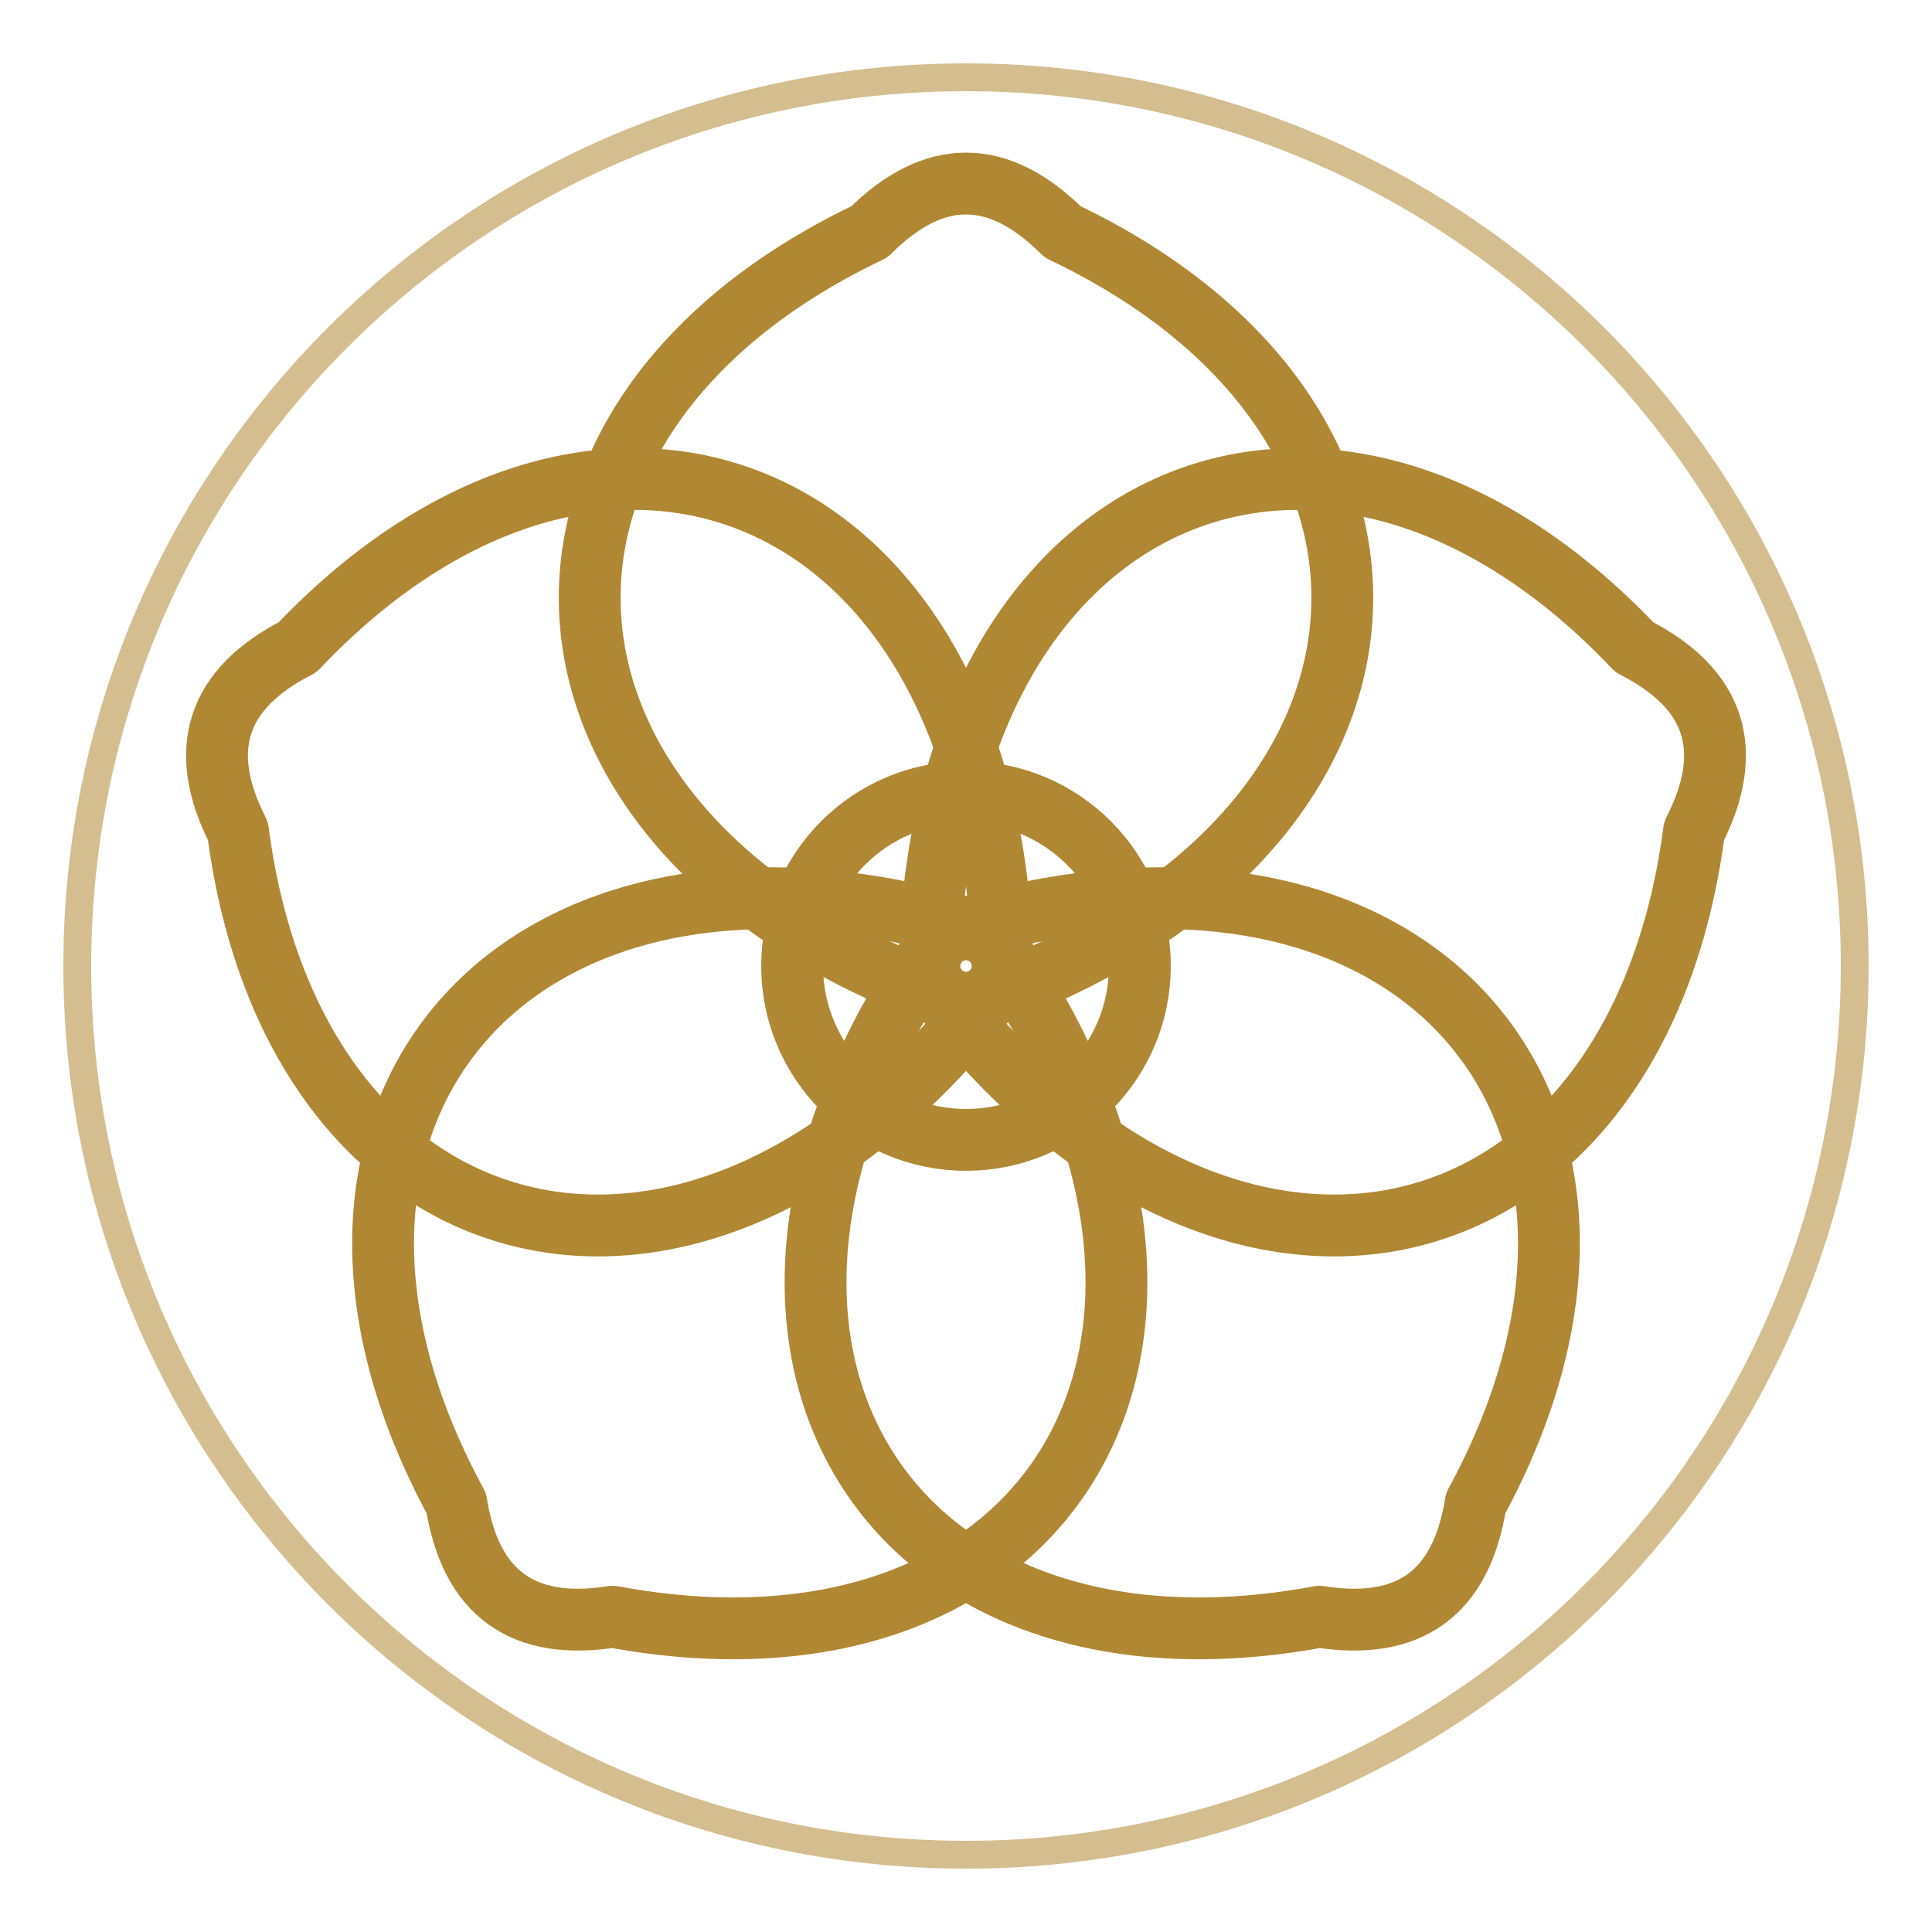
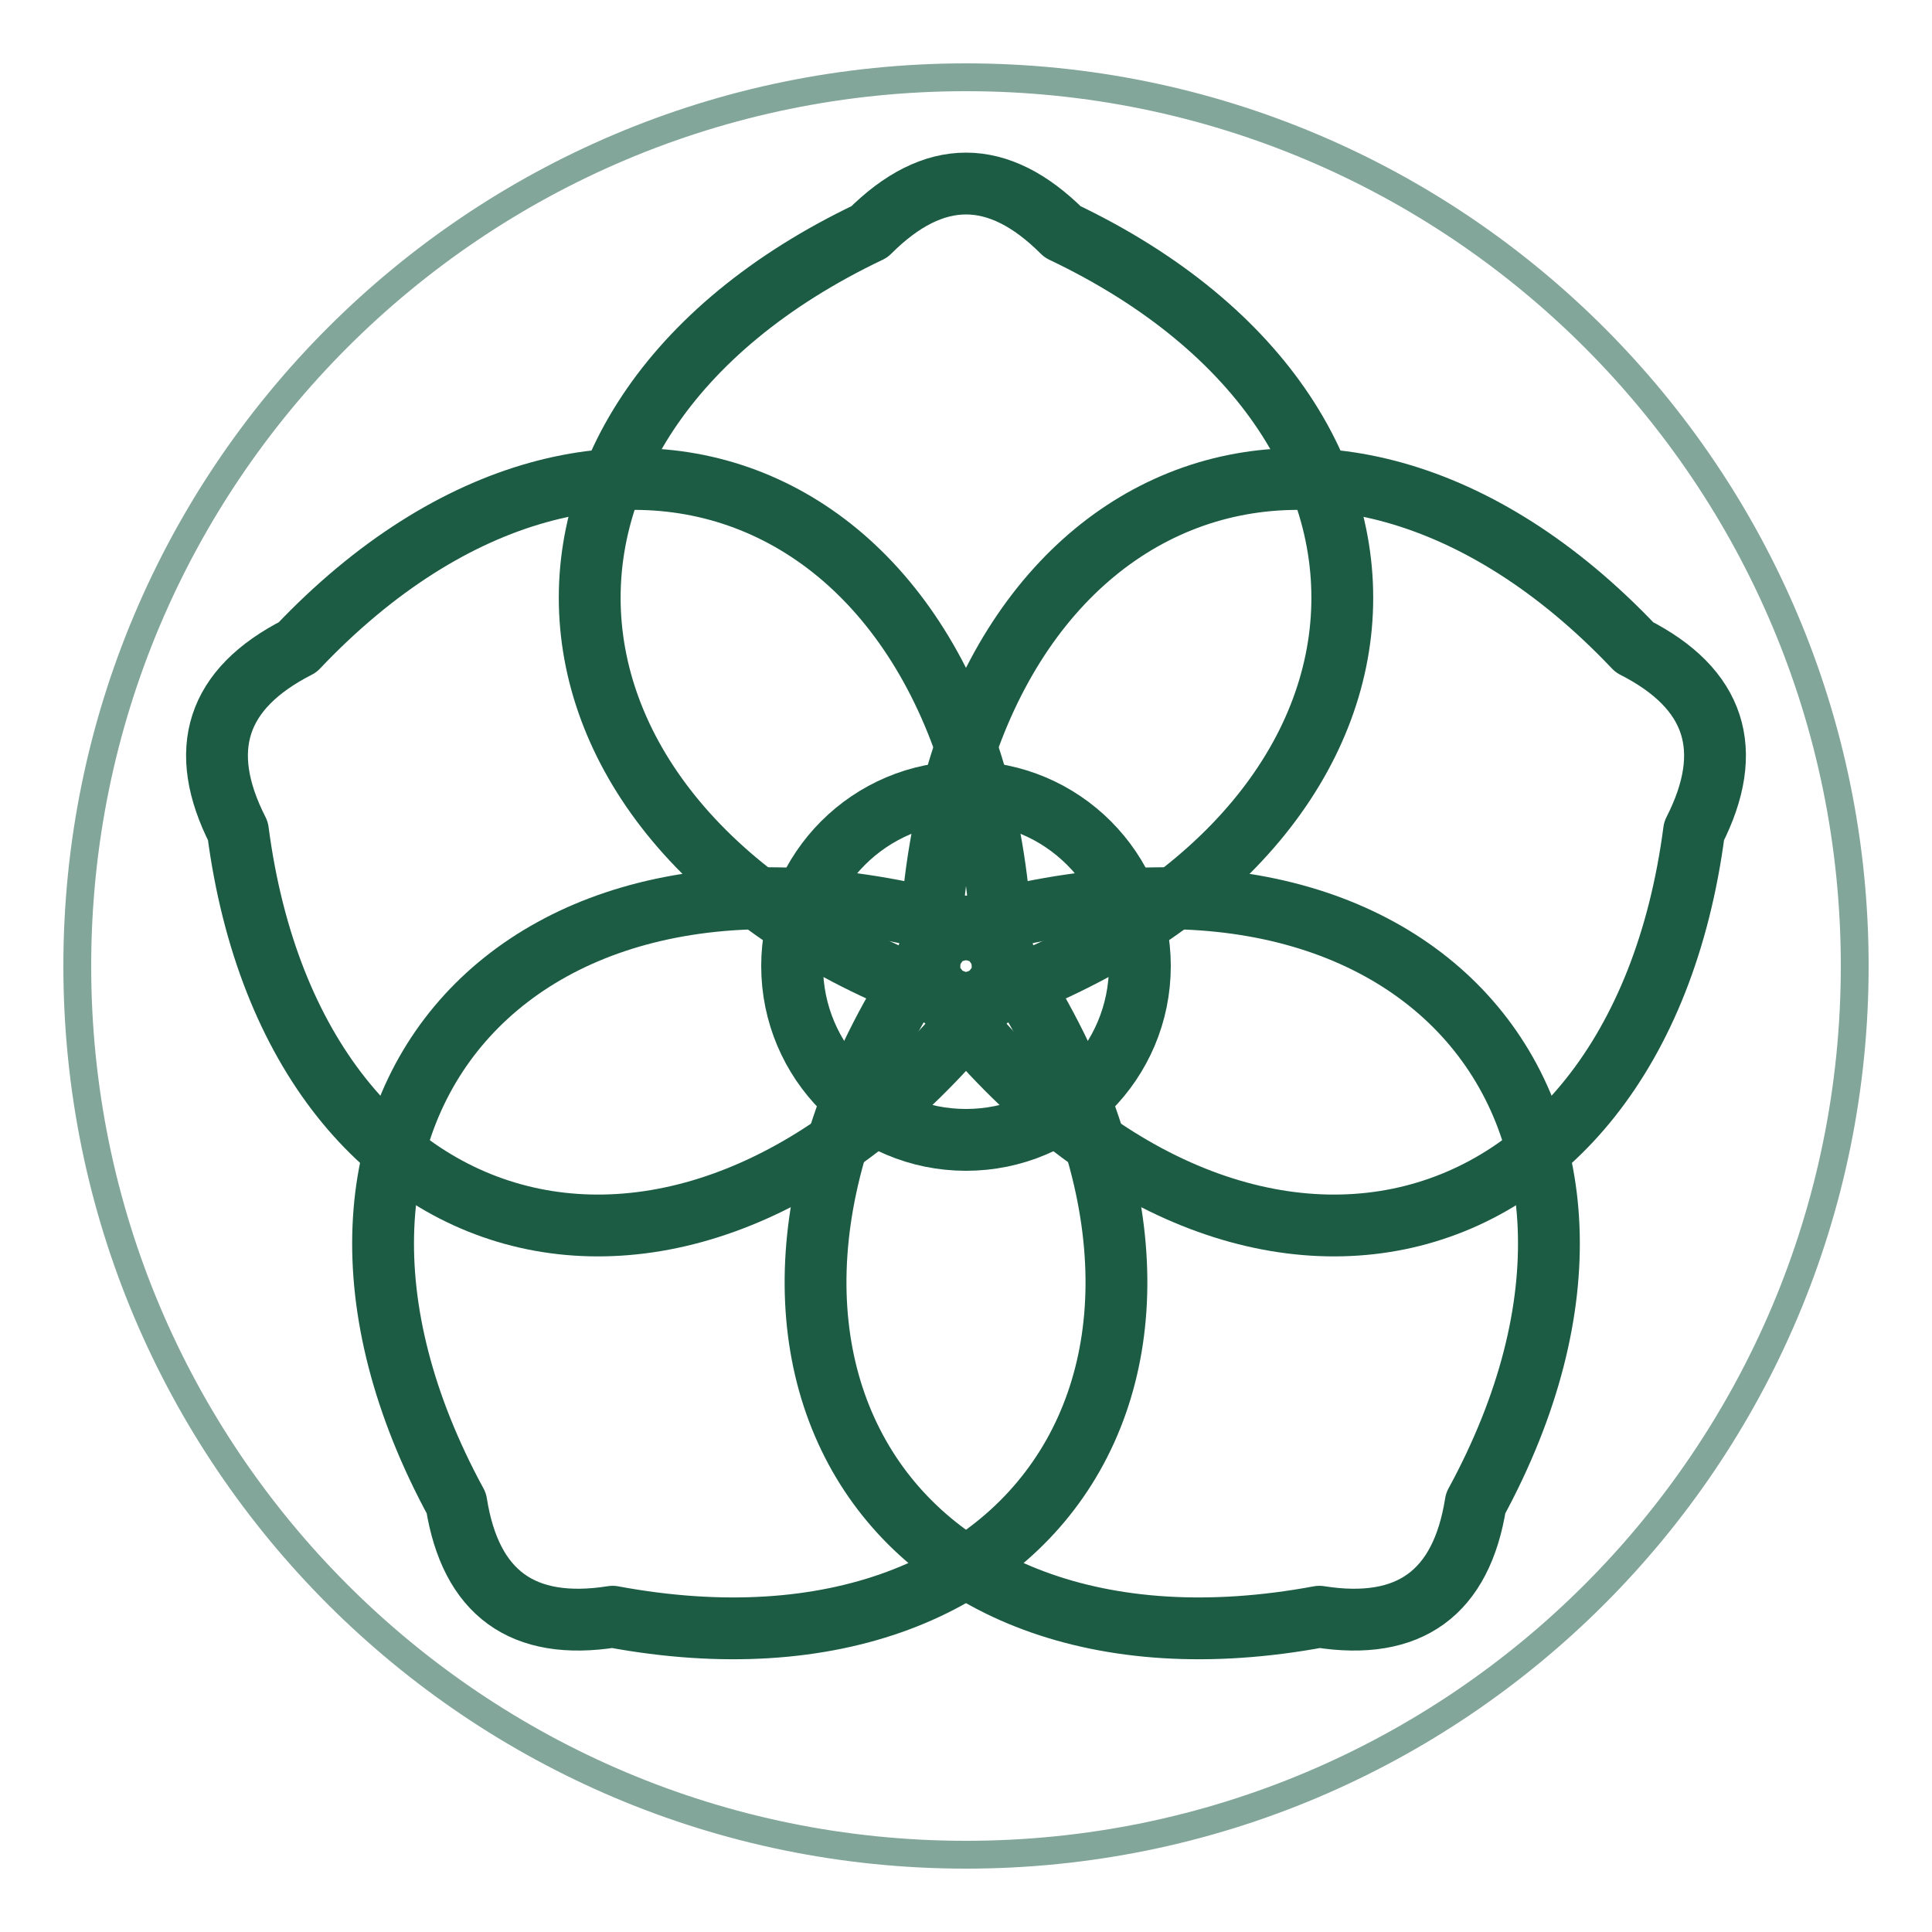
<svg xmlns="http://www.w3.org/2000/svg" viewBox="0 0 100 100" role="img" aria-label="so-creative">
-   <g fill="none" stroke="#b08733" stroke-width="3.2" stroke-linejoin="round" stroke-linecap="round">
+   <g fill="none" stroke="#1c5c45" stroke-width="3.2" stroke-linejoin="round" stroke-linecap="round">
    <circle cx="50" cy="50" r="46" stroke-width="1.44" opacity="0.55" />
    <path d="M 50 52 C 26 44, 24 22, 45 12 Q 50 7, 55 12 C 76 22, 74 44, 50 52 Z" transform="rotate(0 50 50)" />
    <path d="M 50 52 C 26 44, 24 22, 45 12 Q 50 7, 55 12 C 76 22, 74 44, 50 52 Z" transform="rotate(72 50 50)" />
    <path d="M 50 52 C 26 44, 24 22, 45 12 Q 50 7, 55 12 C 76 22, 74 44, 50 52 Z" transform="rotate(144 50 50)" />
    <path d="M 50 52 C 26 44, 24 22, 45 12 Q 50 7, 55 12 C 76 22, 74 44, 50 52 Z" transform="rotate(216 50 50)" />
    <path d="M 50 52 C 26 44, 24 22, 45 12 Q 50 7, 55 12 C 76 22, 74 44, 50 52 Z" transform="rotate(288 50 50)" />
    <circle cx="50" cy="50" r="9" />
  </g>
</svg>
